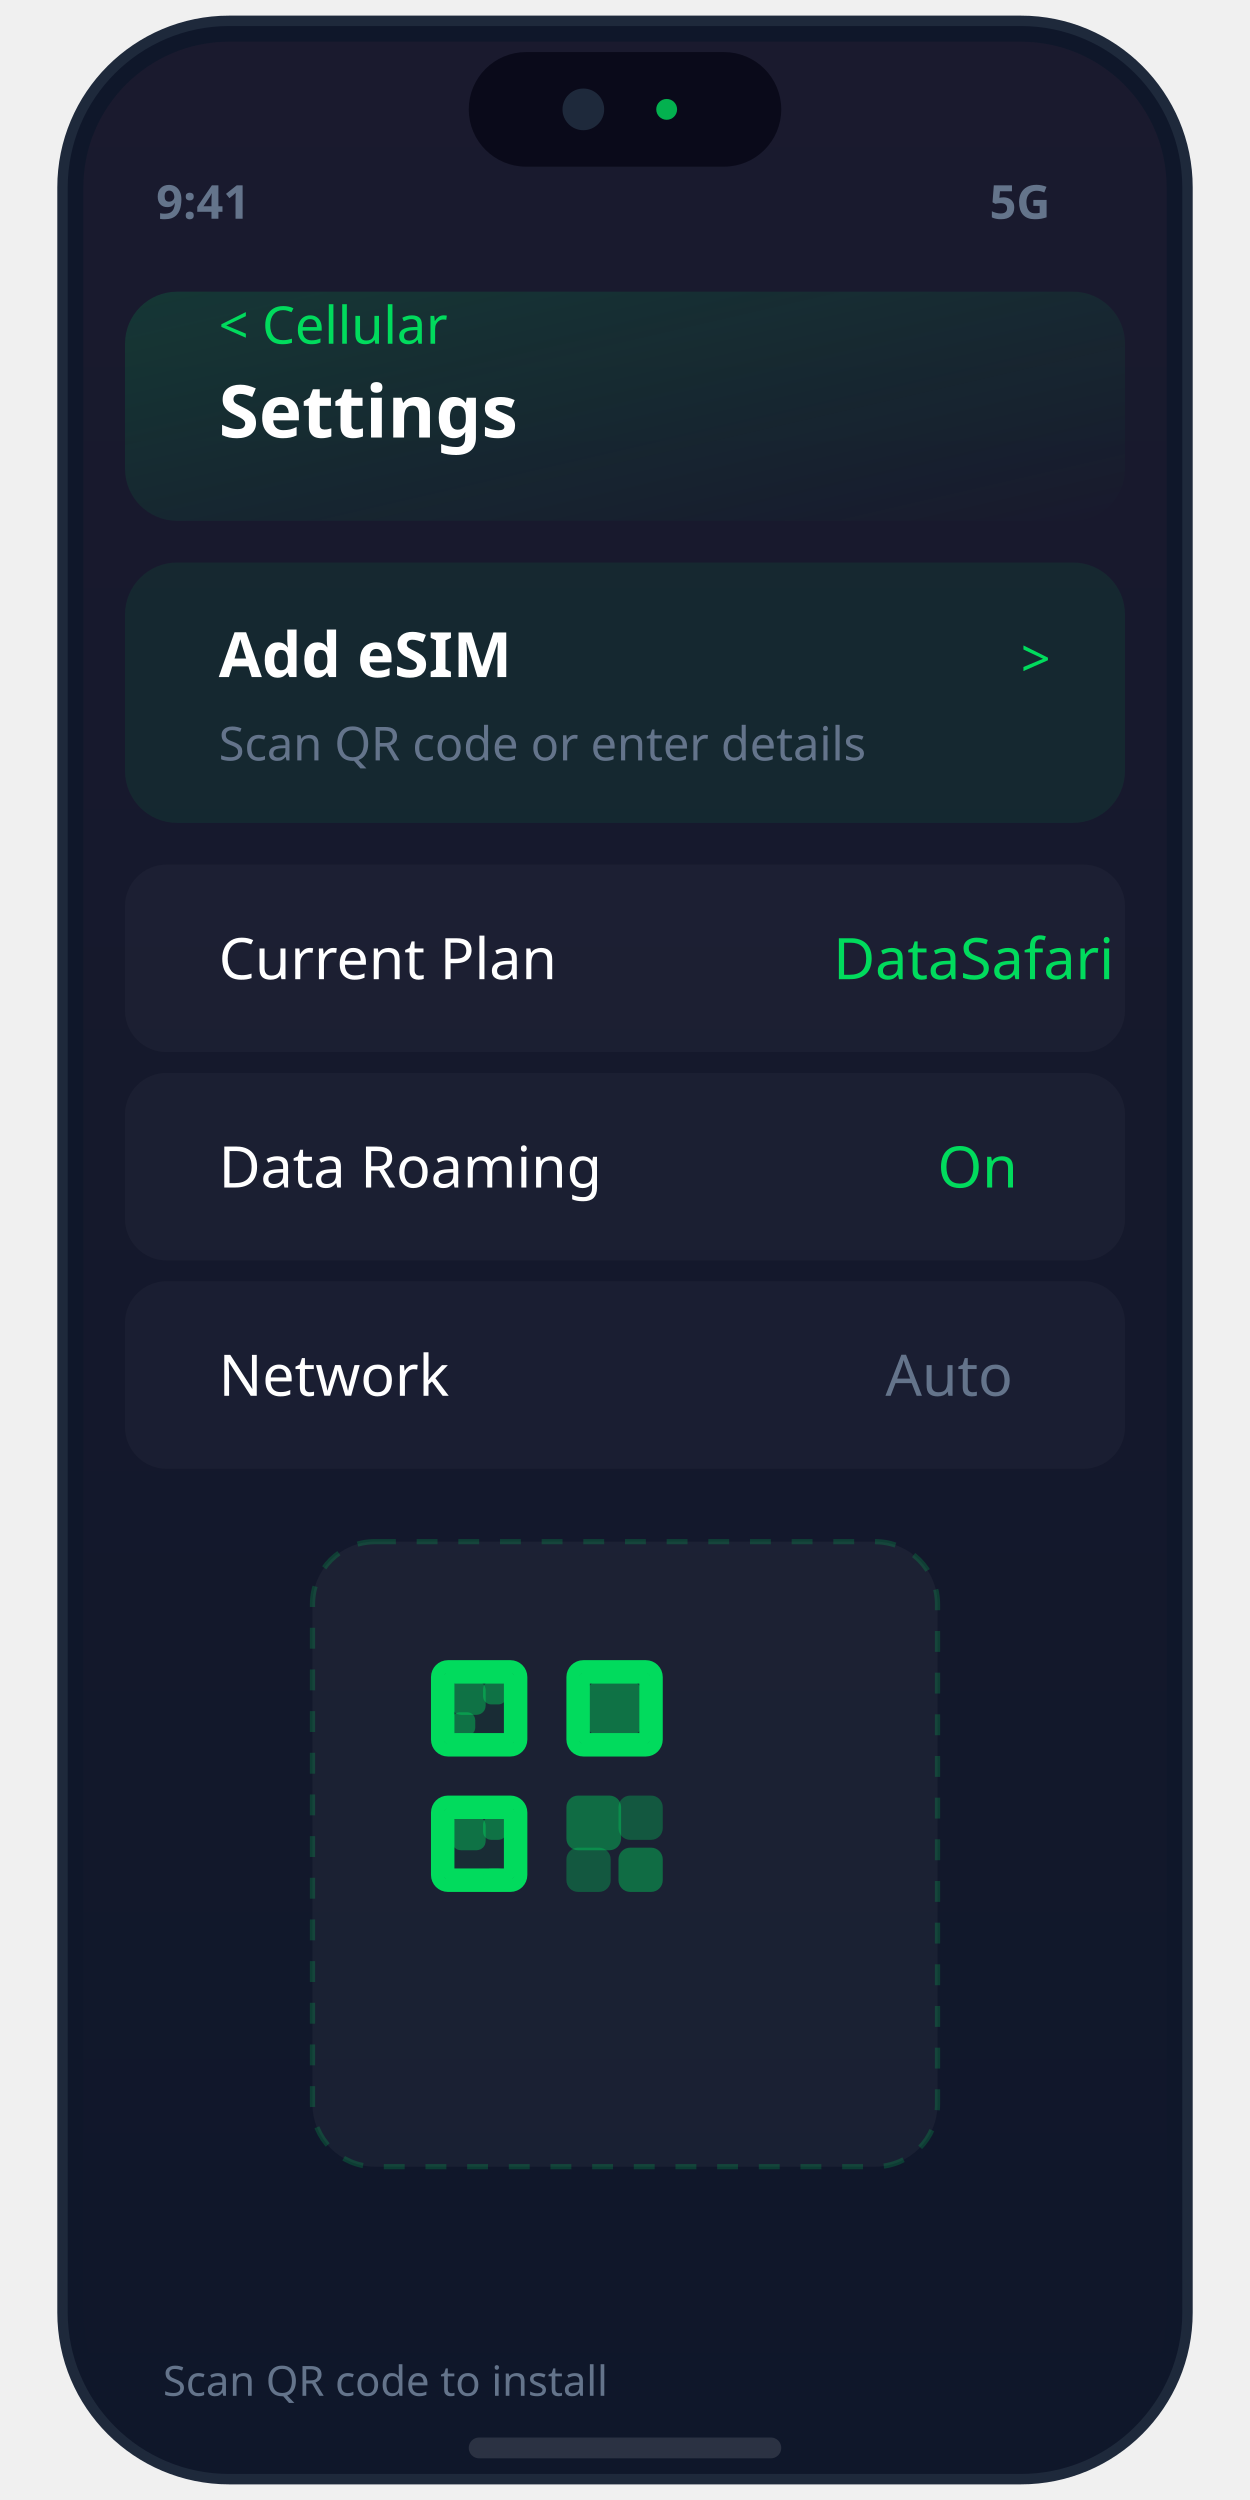
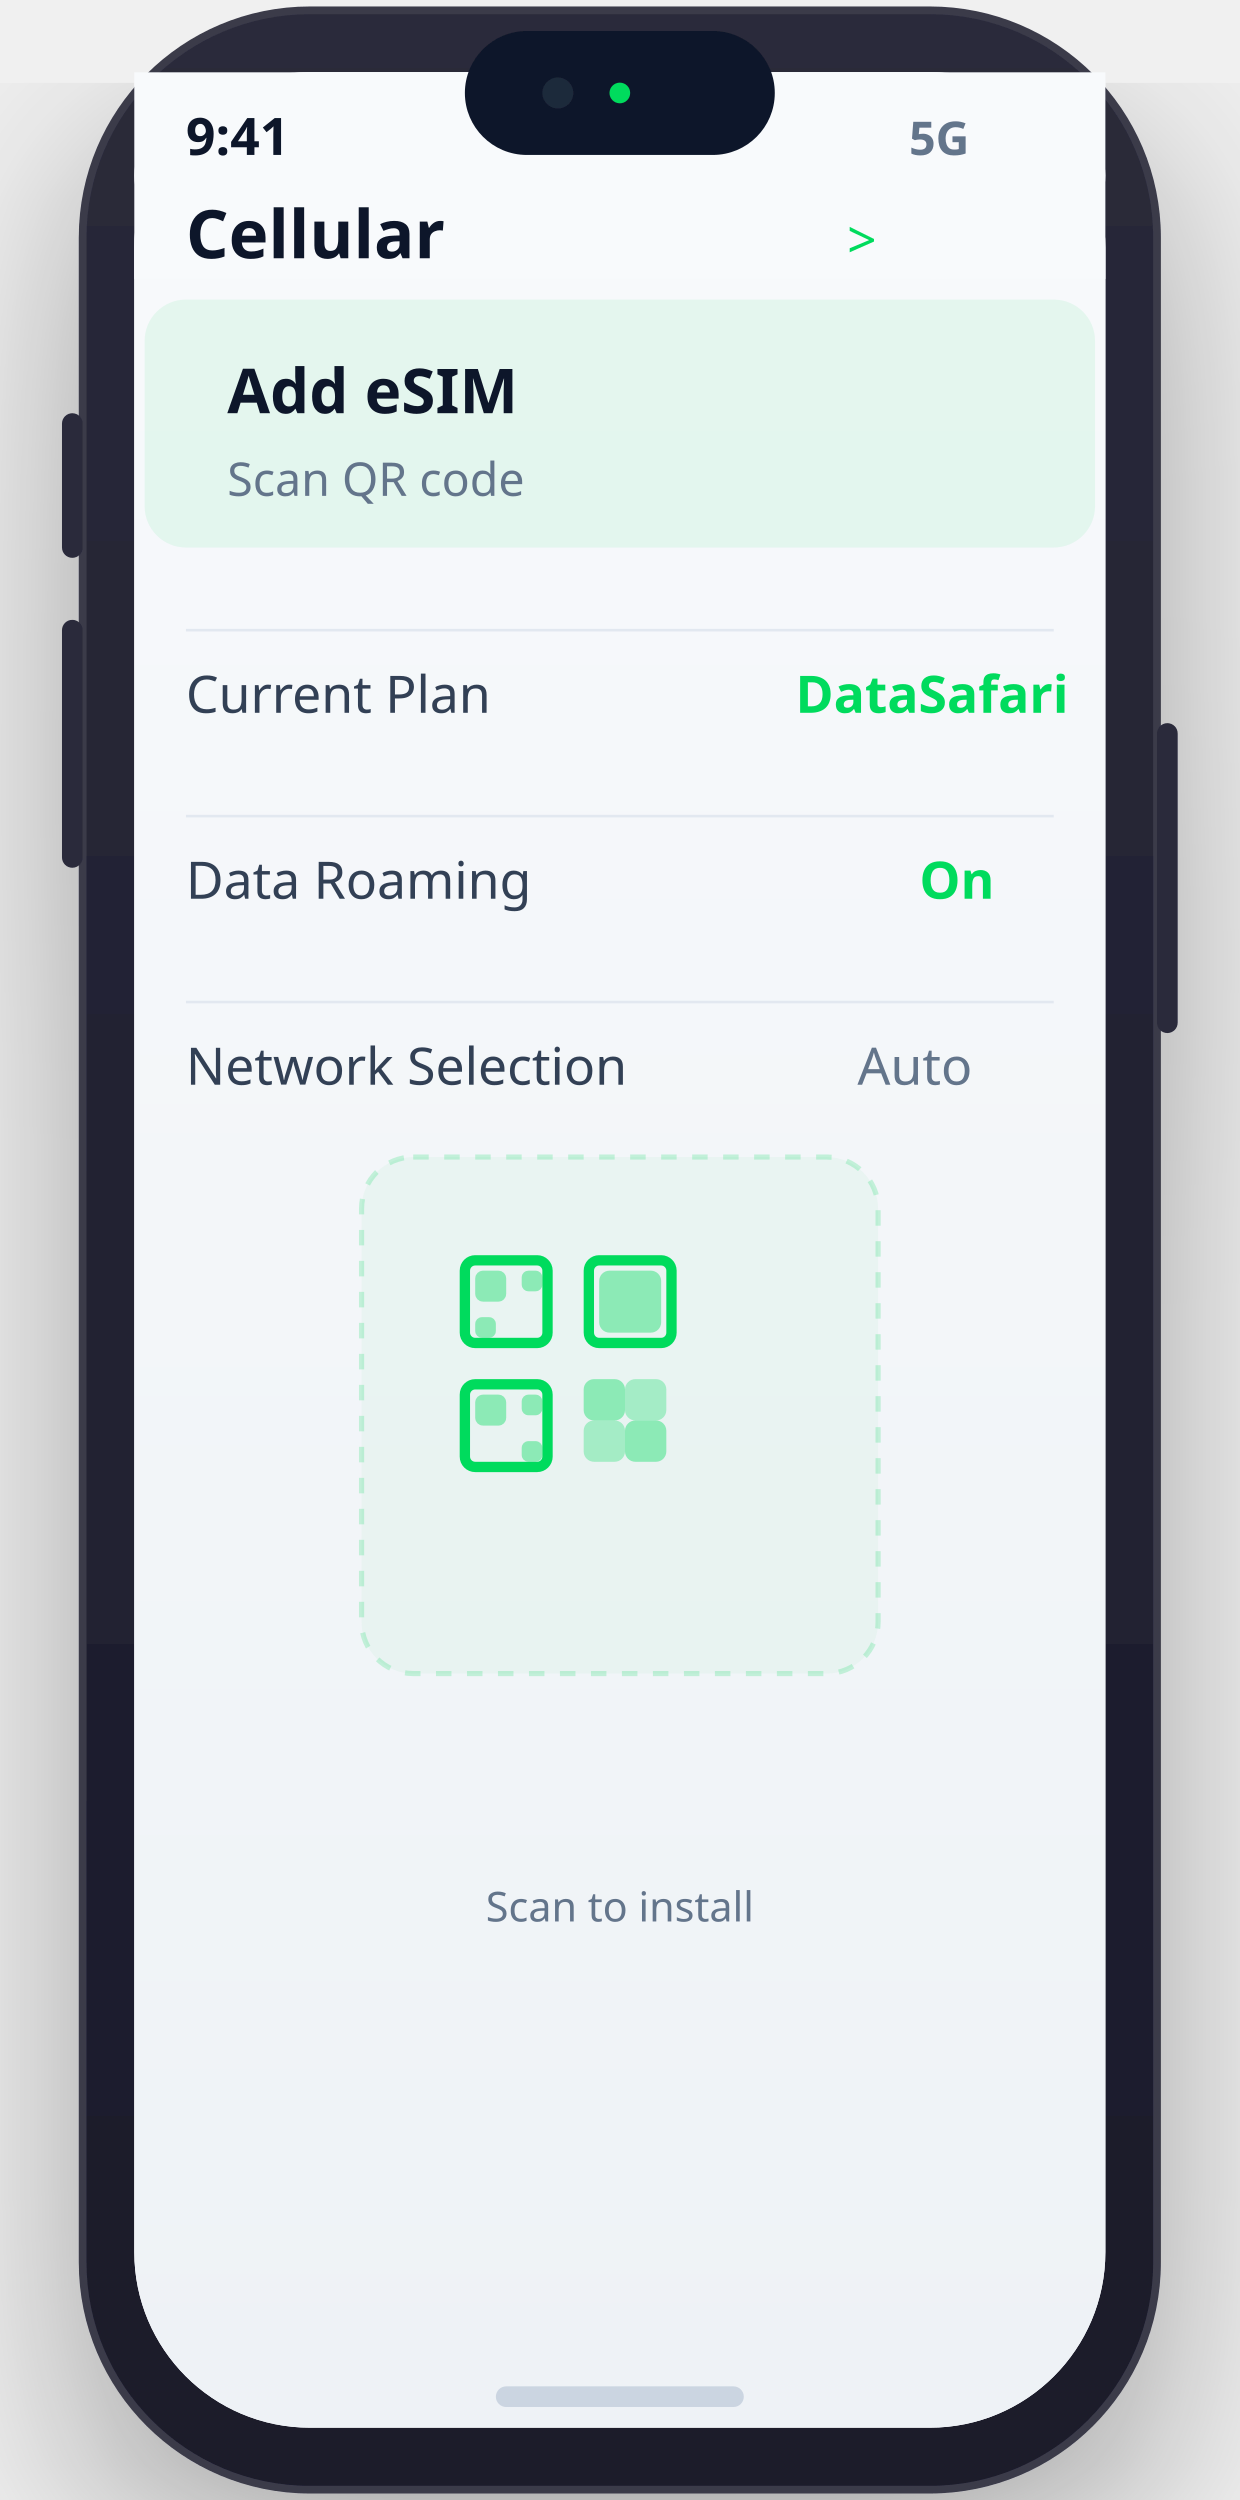
- <svg xmlns="http://www.w3.org/2000/svg" viewBox="0 0 240 480" fill="none">
+ <svg xmlns="http://www.w3.org/2000/svg" viewBox="0 0 240 484" fill="none">
  <defs>
-     <linearGradient id="iphoneBg" x1="0" y1="0" x2="0" y2="1">
-       <stop offset="0%" stop-color="#1a1a2e" />
-       <stop offset="100%" stop-color="#0f172a" />
+     <linearGradient id="iphoneB" x1="0" y1="0" x2="0" y2="1">
+       <stop offset="0%" stop-color="#2a2a3a" />
+       <stop offset="100%" stop-color="#1a1a2a" />
    </linearGradient>
-     <linearGradient id="greenGlow" x1="0" y1="0" x2="1" y2="1">
-       <stop offset="0%" stop-color="#01db5d" stop-opacity="0.15" />
-       <stop offset="100%" stop-color="#01db5d" stop-opacity="0" />
+     <linearGradient id="scrGrad" x1="0" y1="0" x2="0" y2="1">
+       <stop offset="0%" stop-color="#f8fafc" />
+       <stop offset="100%" stop-color="#eef2f6" />
    </linearGradient>
+     <filter id="phoneShadow" x="-10%" y="-5%" width="120%" height="110%">
+       <feDropShadow dx="0" dy="16" stdDeviation="24" flood-color="#000" flood-opacity="0.35" />
+     </filter>
  </defs>
-   <rect x="12" y="4" width="216" height="472" rx="32" fill="#0f172a" stroke="#1e293b" stroke-width="2" />
-   <rect x="16" y="8" width="208" height="464" rx="28" fill="url(#iphoneBg)" />
-   <rect x="90" y="10" width="60" height="22" rx="11" fill="#0a0a1a" />
-   <circle cx="112" cy="21" r="4" fill="#1e293b" />
-   <circle cx="128" cy="21" r="2" fill="#01db5d" opacity="0.8" />
-   <text x="30" y="42" font-family="system-ui,sans-serif" font-size="9" font-weight="600" fill="#64748b">9:41</text>
-   <text x="190" y="42" font-family="system-ui,sans-serif" font-size="9" font-weight="600" fill="#64748b">5G</text>
-   <rect x="24" y="56" width="192" height="44" rx="10" fill="url(#greenGlow)" />
-   <text x="42" y="84" font-family="system-ui,sans-serif" font-size="14" font-weight="700" fill="#fff">Settings</text>
-   <text x="120" y="84" font-family="system-ui,sans-serif" font-size="14" font-weight="700" fill="#fff" />
-   <text x="42" y="66" font-family="system-ui,sans-serif" font-size="10" fill="#01db5d">&lt; Cellular</text>
-   <rect x="24" y="108" width="192" height="50" rx="10" fill="rgba(1,219,93,.08)" />
-   <text x="42" y="130" font-family="system-ui,sans-serif" font-size="12" font-weight="600" fill="#fff">Add eSIM</text>
-   <text x="42" y="146" font-family="system-ui,sans-serif" font-size="9" fill="#64748b">Scan QR code or enter details</text>
-   <text x="196" y="130" font-family="system-ui,sans-serif" font-size="10" fill="#01db5d">&gt;</text>
-   <rect x="24" y="166" width="192" height="36" rx="8" fill="rgba(255,255,255,.03)" />
-   <text x="42" y="188" font-family="system-ui,sans-serif" font-size="11" font-weight="500" fill="#fff">Current Plan</text>
-   <text x="160" y="188" font-family="system-ui,sans-serif" font-size="11" fill="#01db5d">DataSafari</text>
-   <rect x="24" y="206" width="192" height="36" rx="8" fill="rgba(255,255,255,.03)" />
-   <text x="42" y="228" font-family="system-ui,sans-serif" font-size="11" font-weight="500" fill="#fff">Data Roaming</text>
-   <text x="180" y="228" font-family="system-ui,sans-serif" font-size="11" fill="#01db5d">On</text>
-   <rect x="24" y="246" width="192" height="36" rx="8" fill="rgba(255,255,255,.03)" />
-   <text x="42" y="268" font-family="system-ui,sans-serif" font-size="11" font-weight="500" fill="#fff">Network</text>
-   <text x="170" y="268" font-family="system-ui,sans-serif" font-size="11" fill="#64748b">Auto</text>
-   <rect x="60" y="296" width="120" height="120" rx="12" fill="rgba(255,255,255,.04)" stroke="rgba(1,219,93,.2)" stroke-width="1" stroke-dasharray="4 4" />
-   <g transform="translate(82,318)" fill="none" stroke="#01db5d" stroke-width="2.5" stroke-linecap="round">
-     <rect x="2" y="2" width="16" height="16" rx="2" />
-     <rect x="4" y="4" width="12" height="12" rx="1" fill="rgba(1,219,93,.06)" />
-     <rect x="6" y="6" width="4" height="4" rx="0.5" fill="#01db5d" opacity="0.4" />
-     <rect x="12" y="6" width="2" height="2" rx="0.3" fill="#01db5d" opacity="0.4" />
-     <rect x="6" y="12" width="2" height="2" rx="0.3" fill="#01db5d" opacity="0.4" />
-     <rect x="28" y="2" width="16" height="16" rx="2" />
-     <rect x="30" y="4" width="12" height="12" rx="1" fill="rgba(1,219,93,.06)" />
-     <rect x="32" y="6" width="8" height="8" rx="1" fill="#01db5d" opacity="0.4" />
-     <rect x="2" y="28" width="16" height="16" rx="2" />
-     <rect x="4" y="30" width="12" height="12" rx="1" fill="rgba(1,219,93,.06)" />
-     <rect x="6" y="32" width="4" height="4" rx="0.5" fill="#01db5d" opacity="0.4" />
-     <rect x="12" y="32" width="2" height="2" rx="0.3" fill="#01db5d" opacity="0.4" />
-     <rect x="12" y="42" width="2" height="2" rx="0.3" fill="#01db5d" opacity="0.4" />
-     <rect x="28" y="28" width="8" height="8" rx="1" fill="#01db5d" opacity="0.4" />
-     <rect x="38" y="28" width="6" height="6" rx="1" fill="#01db5d" opacity="0.3" />
-     <rect x="28" y="38" width="6" height="6" rx="1" fill="#01db5d" opacity="0.3" />
-     <rect x="38" y="38" width="6" height="6" rx="1" fill="#01db5d" opacity="0.4" />
+   <g filter="url(#phoneShadow)">
+     <rect x="16" y="2" width="208" height="480" rx="44" fill="url(#iphoneB)" stroke="#3a3a4a" stroke-width="1.5" />
+     <rect x="12" y="80" width="4" height="28" rx="2" fill="#2a2a3a" />
+     <rect x="12" y="120" width="4" height="48" rx="2" fill="#2a2a3a" />
+     <rect x="224" y="140" width="4" height="60" rx="2" fill="#2a2a3a" />
+     <rect x="26" y="14" width="188" height="456" rx="34" fill="#fff" />
+     <rect x="26" y="14" width="188" height="456" rx="34" fill="url(#scrGrad)" />
+     <rect x="26" y="14" width="188" height="40" rx="34" fill="#f8fafc" />
+     <rect x="26" y="14" width="188" height="40" fill="#f8fafc" />
+     <rect x="90" y="6" width="60" height="24" rx="12" fill="#0f172a" />
+     <circle cx="108" cy="18" r="3" fill="#1e293b" />
+     <circle cx="120" cy="18" r="2" fill="#01db5d" />
+     <text x="36" y="30" font-family="system-ui,sans-serif" font-size="10" font-weight="700" fill="#0f172a">9:41</text>
+     <text x="176" y="30" font-family="system-ui,sans-serif" font-size="9" font-weight="600" fill="#64748b">5G</text>
+     <text x="36" y="50" font-family="system-ui,sans-serif" font-size="13" font-weight="600" fill="#0f172a">Cellular</text>
+     <text x="164" y="50" font-family="system-ui,sans-serif" font-size="10" fill="#01db5d">&gt;</text>
+     <rect x="28" y="58" width="184" height="48" rx="8" fill="rgba(1,219,93,.08)" />
+     <text x="44" y="80" font-family="system-ui,sans-serif" font-size="12" font-weight="600" fill="#0f172a">Add eSIM</text>
+     <text x="44" y="96" font-family="system-ui,sans-serif" font-size="9" fill="#64748b">Scan QR code</text>
+     <line x1="36" y1="122" x2="204" y2="122" stroke="#e2e8f0" stroke-width="0.5" />
+     <text x="36" y="138" font-family="system-ui,sans-serif" font-size="10" fill="#334155">Current Plan</text>
+     <text x="154" y="138" font-family="system-ui,sans-serif" font-size="10" font-weight="600" fill="#01db5d">DataSafari</text>
+     <line x1="36" y1="158" x2="204" y2="158" stroke="#e2e8f0" stroke-width="0.5" />
+     <text x="36" y="174" font-family="system-ui,sans-serif" font-size="10" fill="#334155">Data Roaming</text>
+     <text x="178" y="174" font-family="system-ui,sans-serif" font-size="10" font-weight="600" fill="#01db5d">On</text>
+     <line x1="36" y1="194" x2="204" y2="194" stroke="#e2e8f0" stroke-width="0.5" />
+     <text x="36" y="210" font-family="system-ui,sans-serif" font-size="10" fill="#334155">Network Selection</text>
+     <text x="166" y="210" font-family="system-ui,sans-serif" font-size="10" fill="#64748b">Auto</text>
+     <rect x="70" y="224" width="100" height="100" rx="10" fill="rgba(1,219,93,.04)" stroke="rgba(1,219,93,.2)" stroke-width="1" stroke-dasharray="3 3" />
+     <g transform="translate(90,244)" stroke="#01db5d" stroke-width="2">
+       <rect x="0" y="0" width="16" height="16" rx="2" fill="none" />
+       <rect x="3" y="3" width="4" height="4" rx="0.5" fill="#01db5d" opacity="0.4" />
+       <rect x="12" y="3" width="2" height="2" rx="0.3" fill="#01db5d" opacity="0.4" />
+       <rect x="3" y="12" width="2" height="2" rx="0.3" fill="#01db5d" opacity="0.4" />
+       <rect x="24" y="0" width="16" height="16" rx="2" fill="none" />
+       <rect x="27" y="3" width="10" height="10" rx="1" fill="#01db5d" opacity="0.4" />
+       <rect x="0" y="24" width="16" height="16" rx="2" fill="none" />
+       <rect x="3" y="27" width="4" height="4" rx="0.5" fill="#01db5d" opacity="0.4" />
+       <rect x="12" y="27" width="2" height="2" rx="0.3" fill="#01db5d" opacity="0.4" />
+       <rect x="12" y="36" width="2" height="2" rx="0.3" fill="#01db5d" opacity="0.4" />
+       <rect x="24" y="24" width="6" height="6" rx="1" fill="#01db5d" opacity="0.4" />
+       <rect x="32" y="24" width="6" height="6" rx="1" fill="#01db5d" opacity="0.3" />
+       <rect x="24" y="32" width="6" height="6" rx="1" fill="#01db5d" opacity="0.3" />
+       <rect x="32" y="32" width="6" height="6" rx="1" fill="#01db5d" opacity="0.4" />
+     </g>
+     <text x="120" y="372" font-family="system-ui,sans-serif" font-size="8" fill="#64748b" text-anchor="middle">Scan to install</text>
+     <rect x="96" y="462" width="48" height="4" rx="2" fill="#cbd5e1" />
  </g>
-   <text x="74" y="460" font-family="system-ui,sans-serif" font-size="8" fill="#64748b" text-anchor="middle">Scan QR code to install</text>
-   <rect x="90" y="468" width="60" height="4" rx="2" fill="rgba(255,255,255,.12)" />
</svg>
